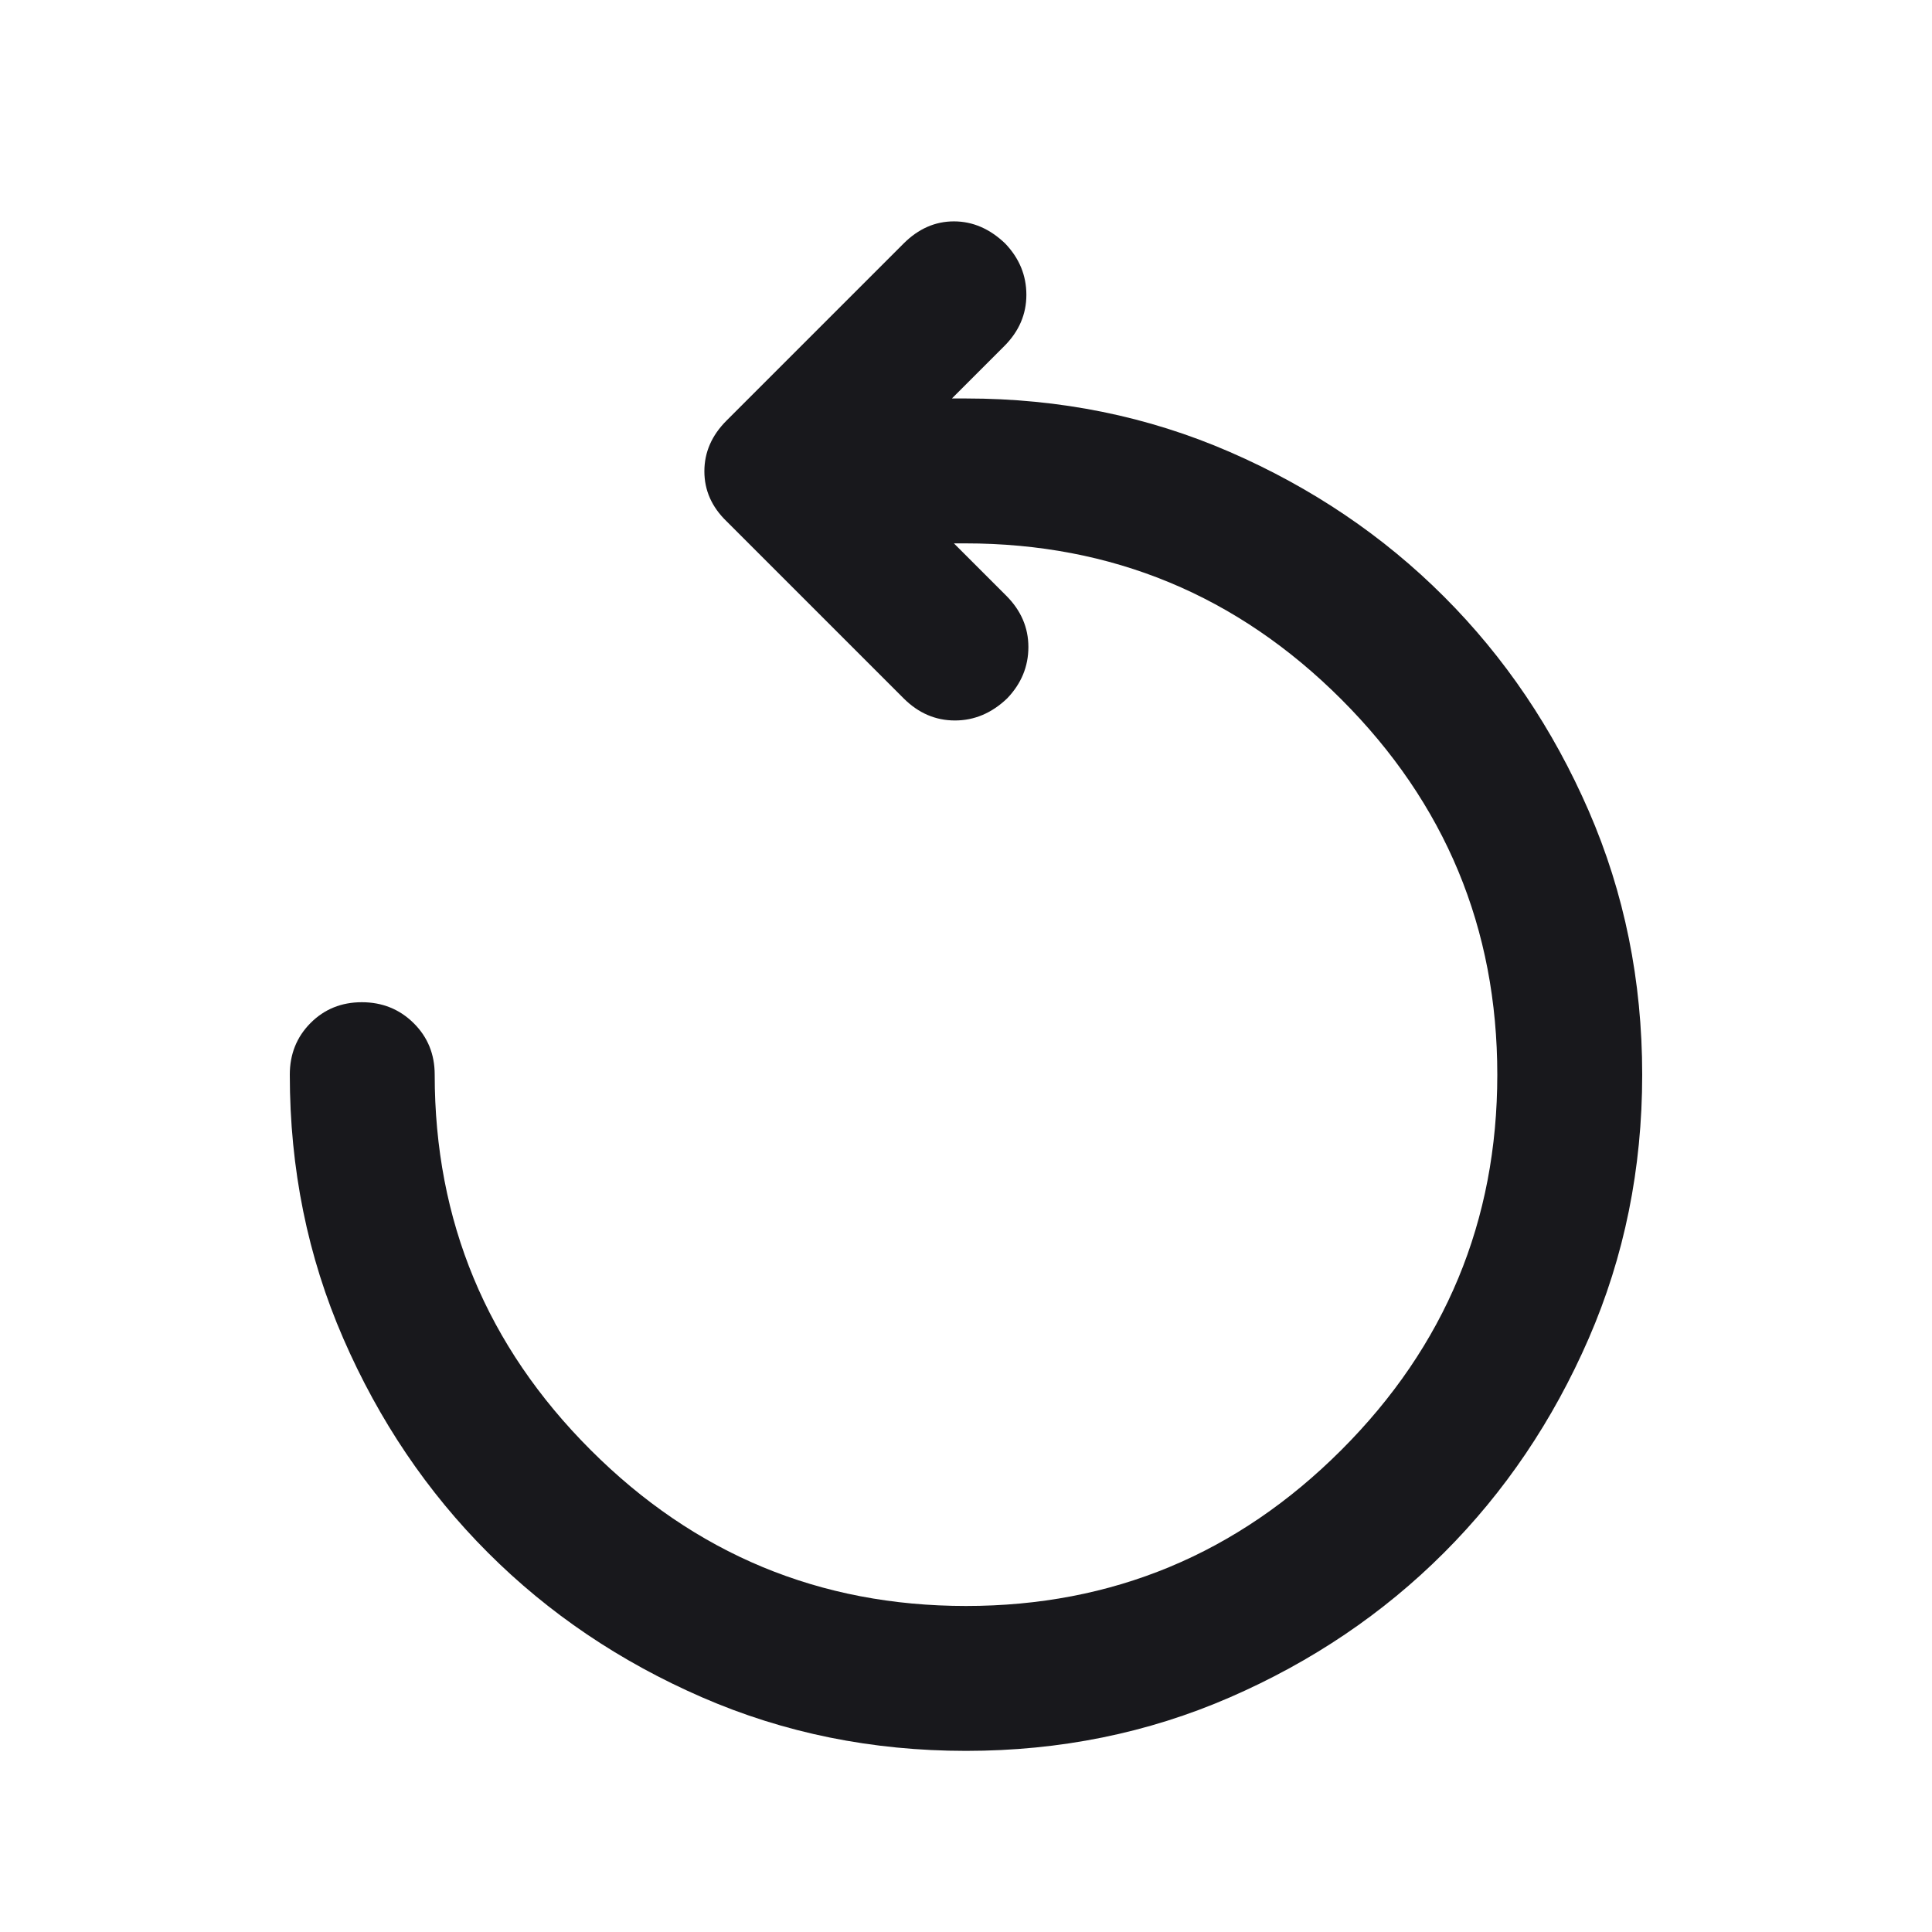
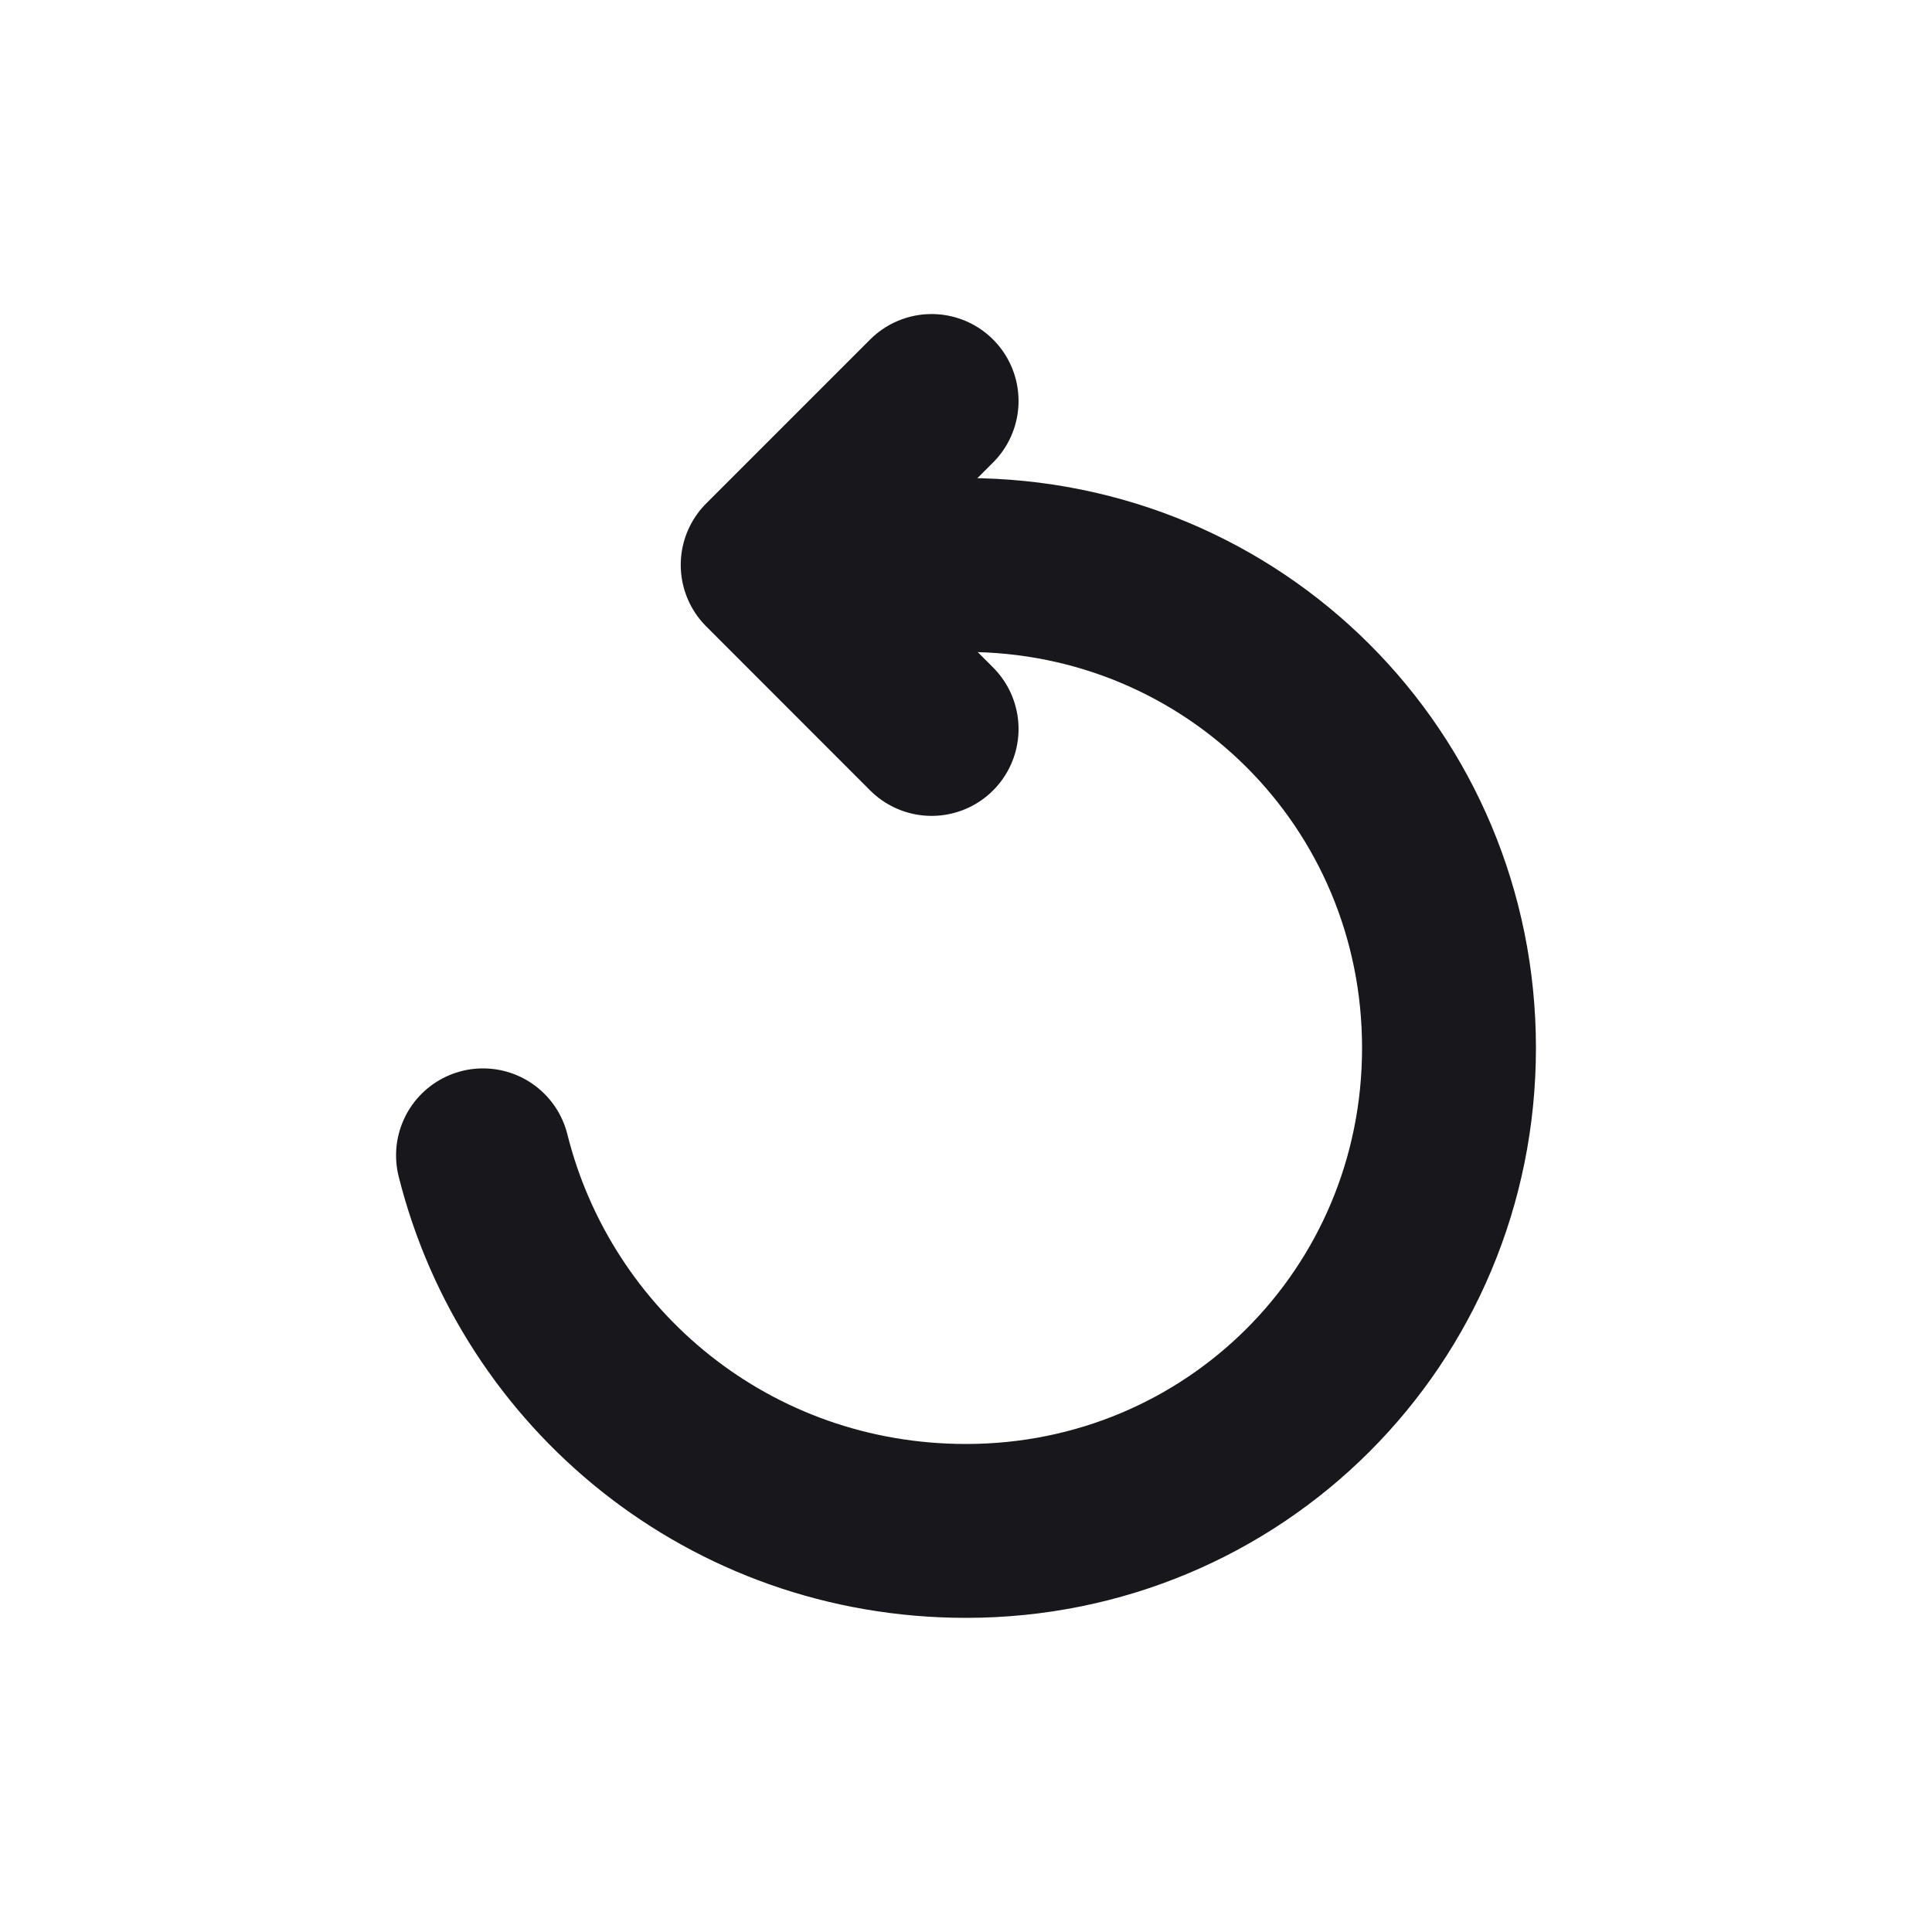
- <svg xmlns="http://www.w3.org/2000/svg" height="20px" viewBox="0 -960 960 960" width="20px" fill="#18181c">
-   <path d="M348.87-116.6q-61.14-26.6-106.4-71.87-45.27-45.26-71.87-106.4Q144-356 144-426q0-15.3 10.29-25.65Q164.58-462 179.79-462t25.71 10.35Q216-441.3 216-426q0 109 77.5 186.5T480-162q109 0 186.5-77.5T744-426q0-109-77.5-186.5T479.61-690H474l26 26q11 11 11 25.5T500.48-613Q489-602 474.5-602T449-613l-88-88q-11-10.64-11-24.82T361-751l88-88q11-11 25-11t25.48 11Q510-828 510-813.5T499-788l-26 26h7q70 0 131.13 26.6 61.14 26.6 106.4 71.87 45.27 45.26 71.87 106.4Q816-496 816-426t-26.6 131.13q-26.6 61.14-71.87 106.4-45.26 45.27-106.4 71.87Q550-90 480-90t-131.13-26.6Z" />
+ <svg xmlns="http://www.w3.org/2000/svg" width="20" height="20" viewBox="0 0 20 20" fill="none">
+   <path d="M10 5.849C12.778 5.849 15 8.071 15 10.848C15 13.626 12.778 15.848 10 15.848C7.556 15.848 5.556 14.182 5 11.96" stroke="#18181C" stroke-width="1.8" stroke-linecap="round" stroke-linejoin="round" />
+   <path d="M9.644 7.546L7.947 5.848L9.644 4.151" stroke="#18181C" stroke-width="1.8" stroke-linecap="round" stroke-linejoin="round" />
</svg>
